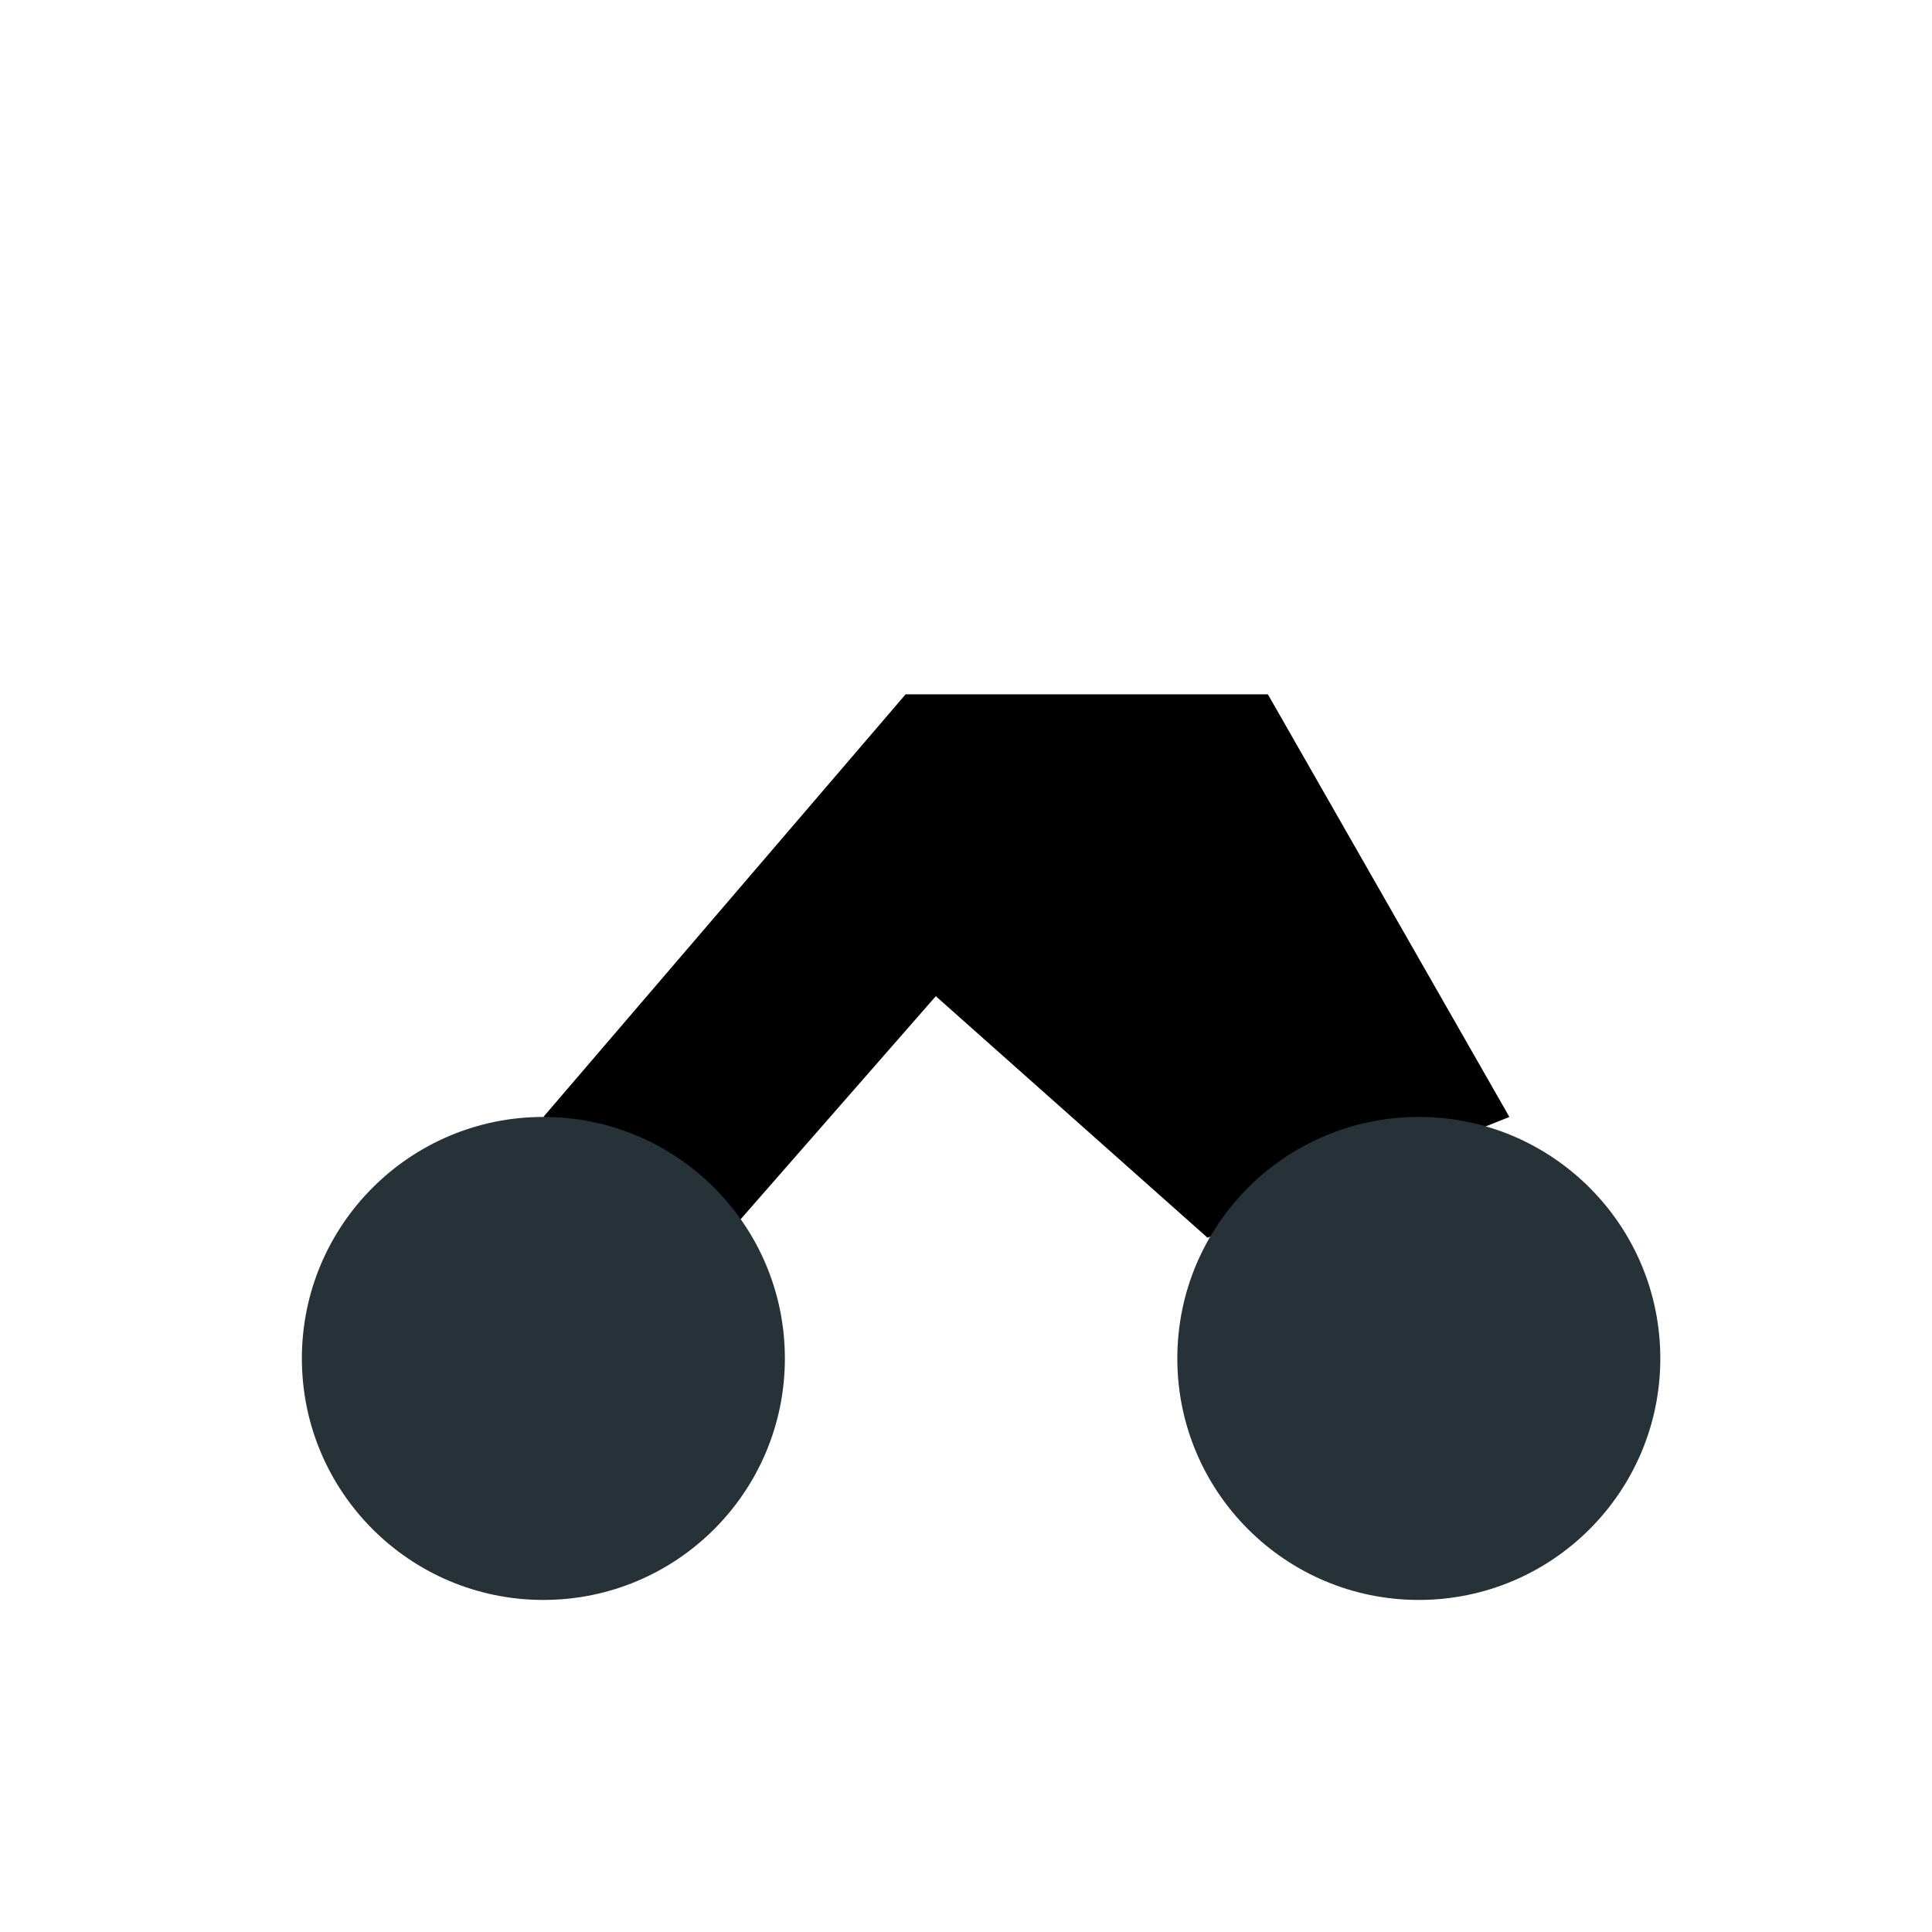
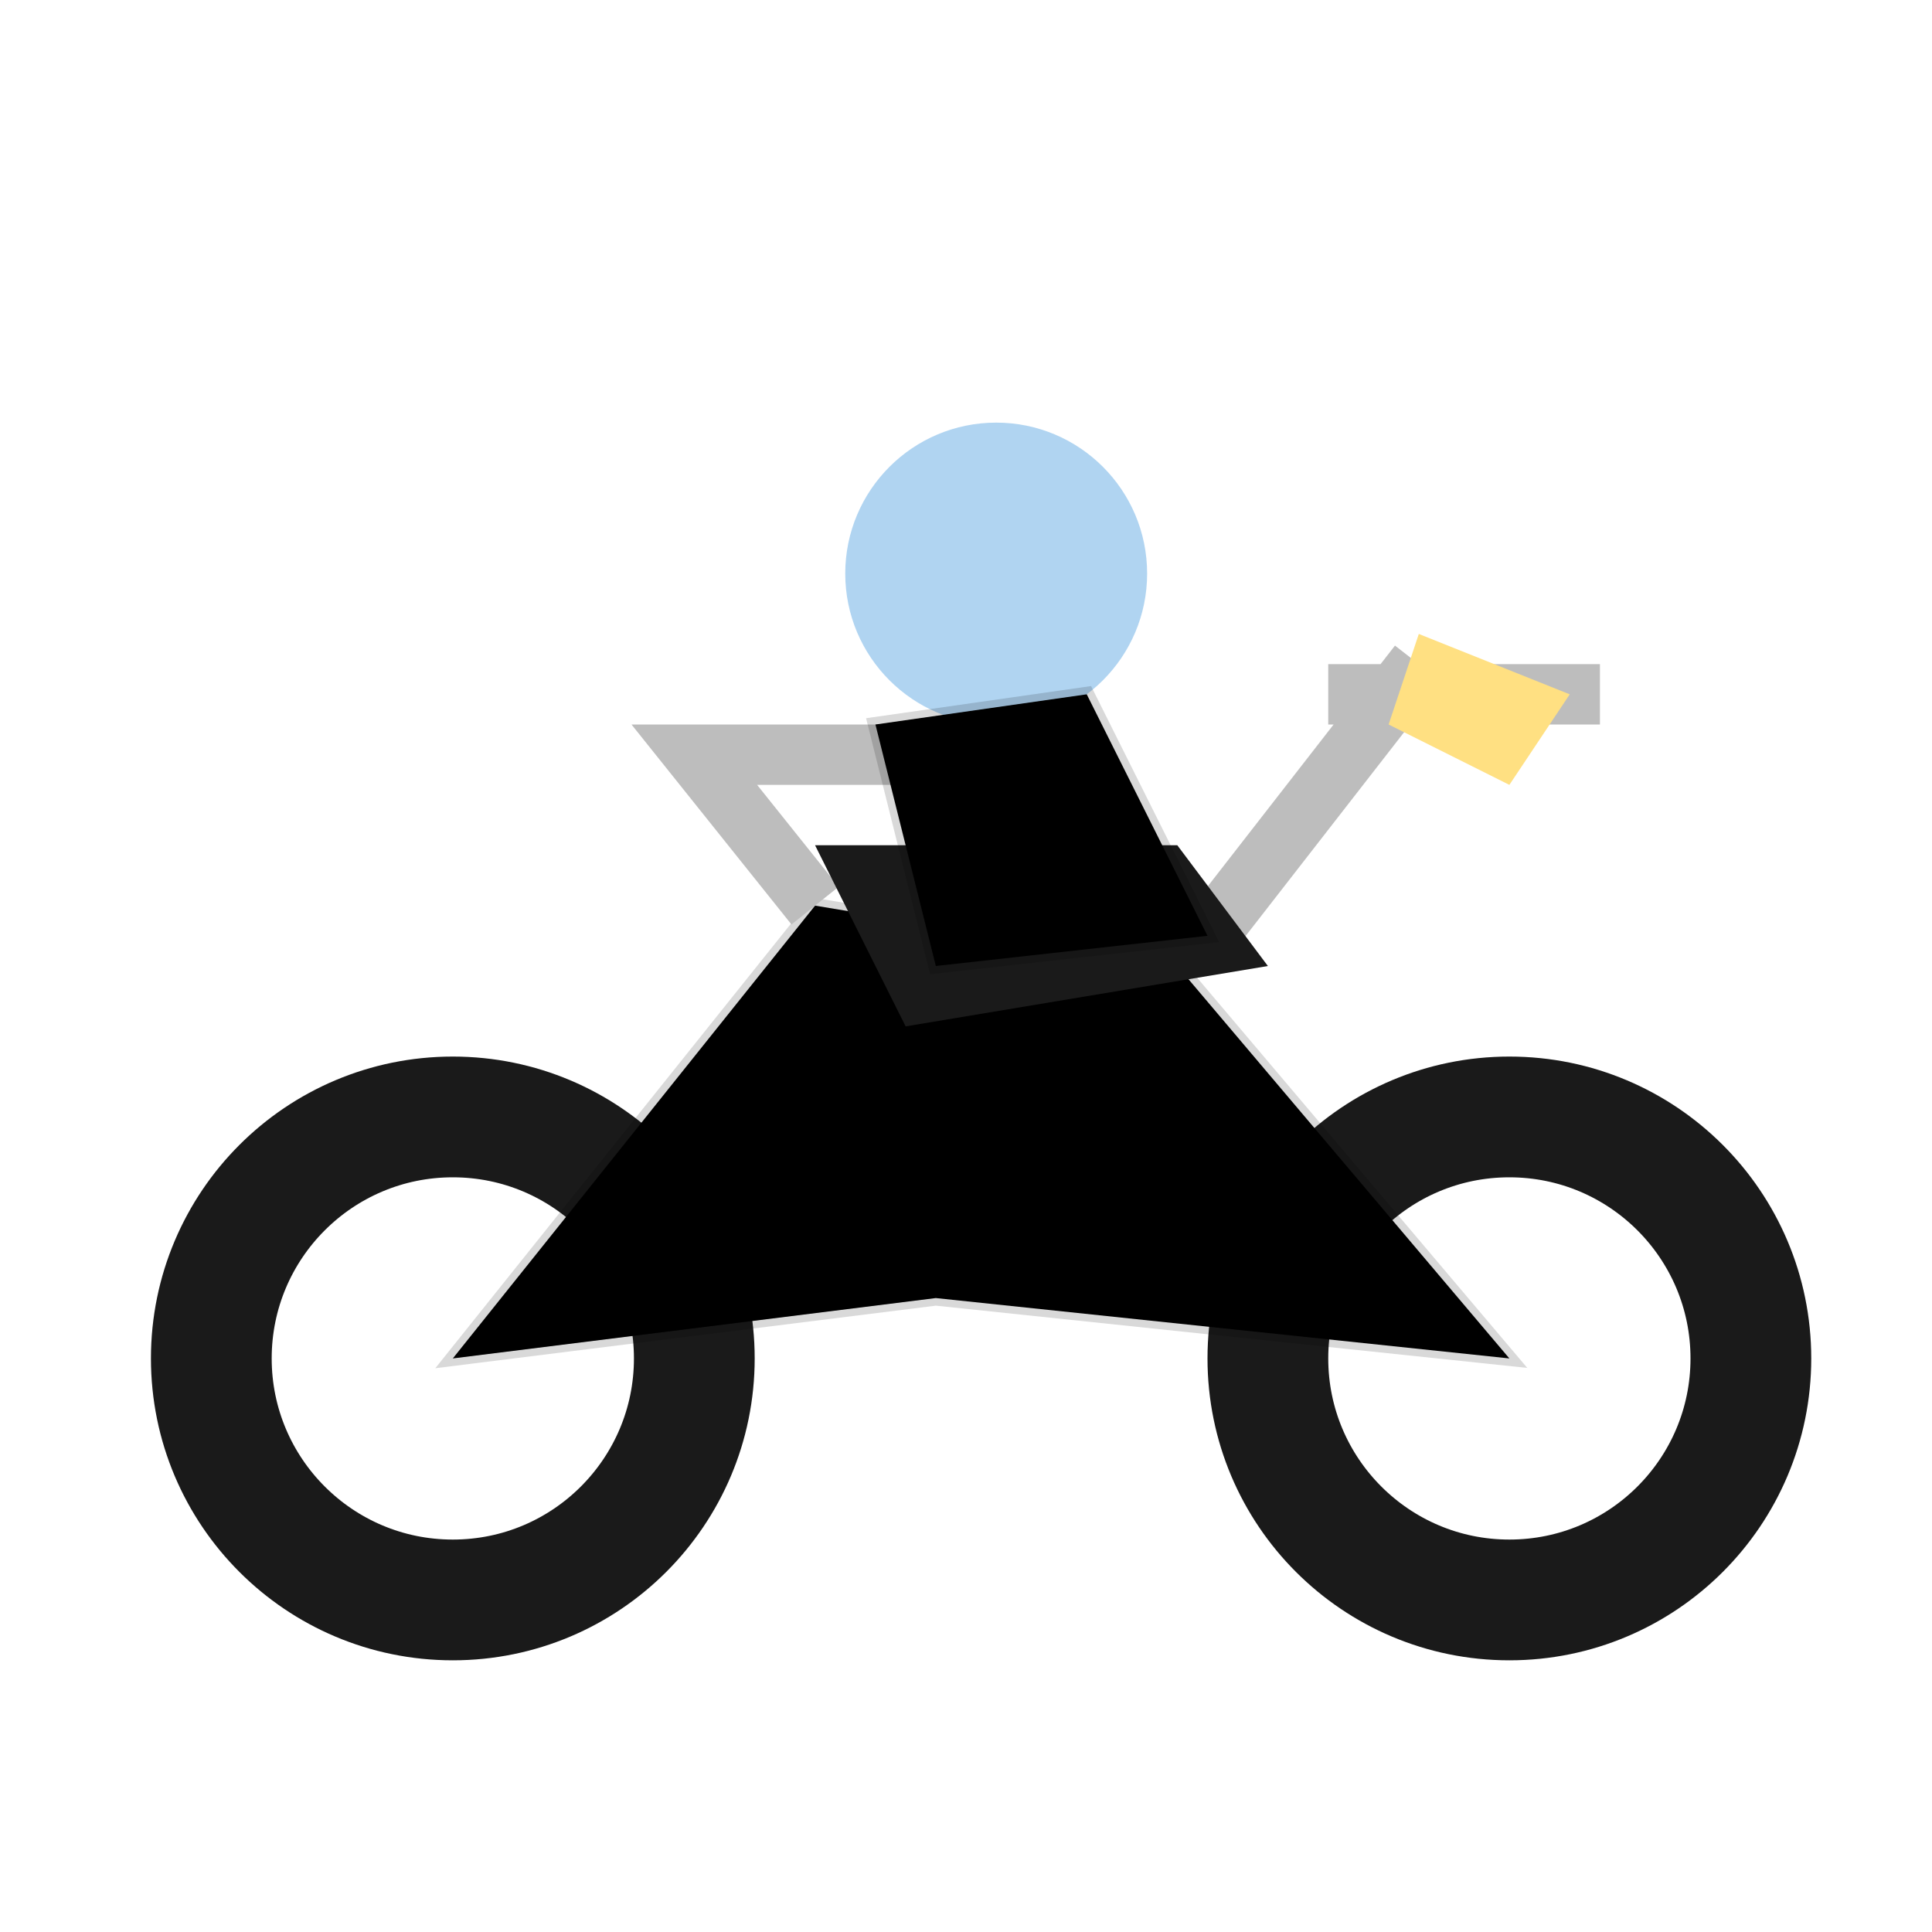
- <svg xmlns="http://www.w3.org/2000/svg" viewBox="0 0 64 64">
-   <path fill="currentColor" d="m18 37 12-14h12l8 14-10 4-9-8-7 8Z" />
-   <circle fill="#263238" cx="18" cy="45" r="8" />
-   <circle fill="#263238" cx="47" cy="45" r="8" />
+ <svg xmlns="http://www.w3.org/2000/svg" viewBox="0 0 64 64" width="64" height="64" fill="none">
+   <circle cx="15" cy="45" r="8" fill="none" stroke="#1A1A1A" stroke-width="4" />
+   <circle cx="50" cy="45" r="8" fill="none" stroke="#1A1A1A" stroke-width="4" />
+   <path d="m15 45 12-15 12 2 11 13-19-2Z" fill="currentColor" stroke="#000" stroke-opacity=".15" stroke-width=".5" />
+   <path d="m27 30-4-5h11l5 7m1-1 7-9m-3 1h9" stroke="#BDBDBD" stroke-width="2" />
+   <path d="M27 28h12l3 4-12 2Z" fill="#1A1A1A" />
+   <path d="m47 21 5 2-2 3-4-2Z" fill="#FFE082" />
+   <circle cx="33" cy="19" r="5" fill="#B0D4F1" />
+   <path d="m29 24 7-1 4 8-9 1Z" fill="currentColor" stroke="#000" stroke-opacity=".15" stroke-width=".5" />
</svg>
